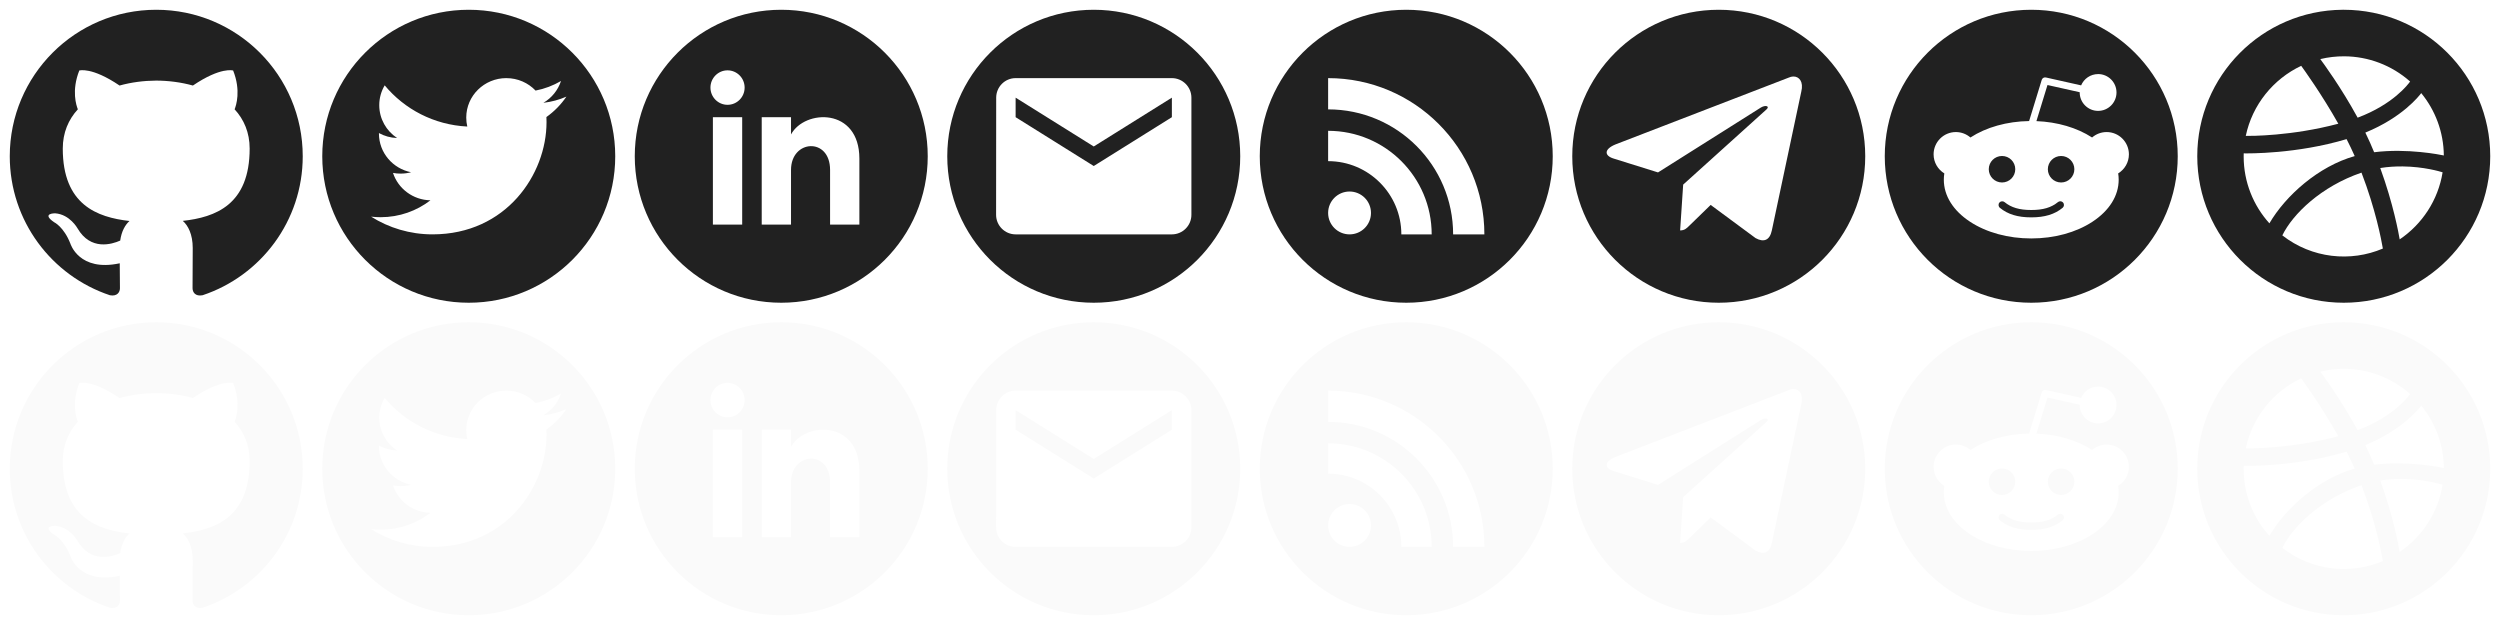
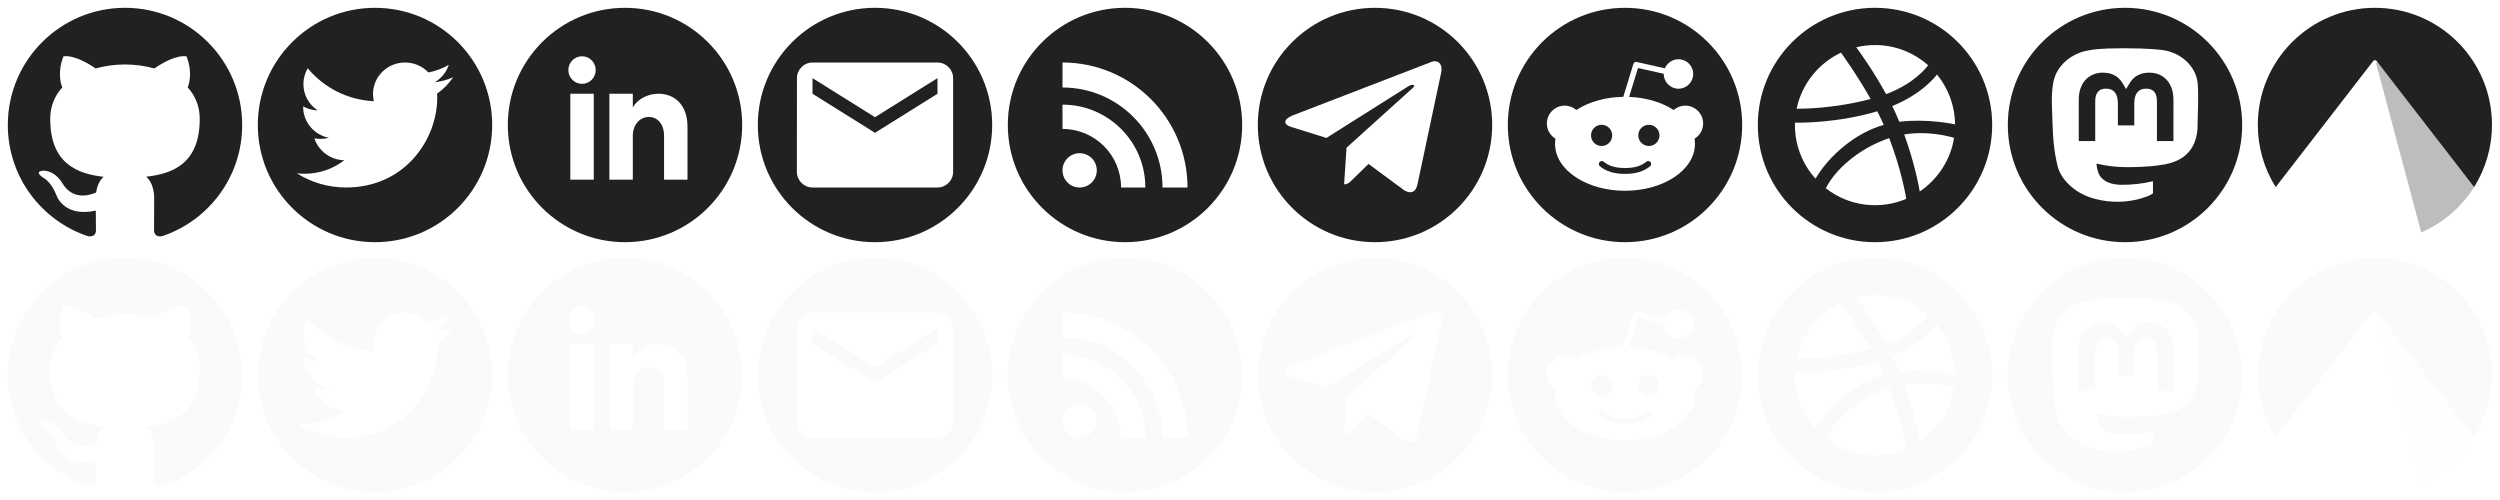
- <svg xmlns="http://www.w3.org/2000/svg" xmlns:xlink="http://www.w3.org/1999/xlink" height="64" width="256" viewBox="0 0 256 64" version="1.1">
+ <svg xmlns="http://www.w3.org/2000/svg" xmlns:xlink="http://www.w3.org/1999/xlink" height="64" width="320" viewBox="0 0 320 64" version="1.1">
  <defs>
    <g id="all">
      <g id="github">
        <path d="M16,1C7.717,1 1,7.716 1,16.001c0,6.627 4.298,12.249 10.258,14.233 0.75,0.138 1.024,-0.325 1.024,-0.723 0,-0.356 -0.013,-1.299 -0.02,-2.551 -4.172,0.906 -5.053,-2.011 -5.053,-2.011 -0.682,-1.733 -1.666,-2.194 -1.666,-2.194 -1.362,-0.93 0.103,-0.912 0.103,-0.912 1.506,0.106 2.297,1.546 2.297,1.546 1.338,2.292 3.511,1.63 4.366,1.246 0.136,-0.969 0.524,-1.63 0.952,-2.005 -3.331,-0.378 -6.833,-1.666 -6.833,-7.414 0,-1.637 0.585,-2.977 1.544,-4.025 -0.155,-0.379 -0.669,-1.905 0.147,-3.97 0,0 1.259,-0.403 4.124,1.538 1.196,-0.333 2.48,-0.499 3.755,-0.506 1.274,0.006 2.557,0.172 3.755,0.506 2.864,-1.941 4.121,-1.538 4.121,-1.538 0.819,2.065 0.304,3.59 0.15,3.97 0.961,1.048 1.541,2.388 1.541,4.025 0,5.763 -3.507,7.031 -6.848,7.402 0.538,0.463 1.018,1.379 1.018,2.777 0,2.006 -0.018,3.624 -0.018,4.115 0,0.401 0.271,0.868 1.031,0.722C26.706,28.244 31,22.626 31,16.001 31,7.716 24.283,1 15.999,1" />
      </g>
      <g id="twitter" transform="translate(32)">
        <path d="M16 1a15 15 0 0 0 -15 15 15 15 0 0 0 15 15 15 15 0 0 0 15 -15 15 15 0 0 0 -15 -15zm3.848 7c1.18 0 2.245 0.49 2.994 1.275 0.935-0.181 1.812-0.518 2.605-0.981-0.307 0.943-0.955 1.734-1.802 2.234 0.83-0.097 1.62-0.313 2.355-0.634-0.549 0.809-1.246 1.522-2.047 2.091 0.008 0.174 0.012 0.347 0.012 0.522 0 5.337-4.128 11.491-11.674 11.492-2.317 0-4.476-0.669-6.291-1.814 0.321 0.037 0.648 0.056 0.979 0.056 1.923 0 3.693-0.647 5.098-1.73-1.796-0.033-3.311-1.2-3.834-2.805 0.25 0.047 0.507 0.072 0.771 0.072 0.374 0 0.737-0.048 1.082-0.14-1.878-0.37-3.293-2.005-3.293-3.961 0-0.018 0.001-0.034 0.002-0.051 0.553 0.303 1.184 0.485 1.857 0.506-1.102-0.724-1.826-1.962-1.826-3.363 0-0.74 0.204-1.433 0.557-2.03 2.024 2.444 5.046 4.05 8.457 4.219-0.071-0.296-0.106-0.603-0.106-0.92 0-2.23 1.838-4.039 4.104-4.039z" />
      </g>
      <g id="linkedin" transform="translate(64)">
        <path d="m16 1a15 15 0 0 0-15 15 15 15 0 0 0 15 15 15 15 0 0 0 15-15 15 15 0 0 0-15-15zm-5.5 6.203c0.966 0 1.75 0.792 1.75 1.766 0 0.974-0.783 1.764-1.75 1.764-0.966 0-1.75-0.79-1.75-1.764 0-0.974 0.784-1.766 1.75-1.766zm-1.5 4.797h3v11h-3zm5 0h3v1.766c1.396-2.586 7-2.778 7 2.475v6.76h-3v-5.604c0-3.368-4-3.113-4 0v5.604h-3z" />
      </g>
      <g id="email" transform="translate(96)">
        <path d="M16 1a15 15 0 0 0 -15 15 15 15 0 0 0 15 15 15 15 0 0 0 15 -15 15 15 0 0 0 -15 -15zm-8 7h16c1.1 0 2 0.9 2 2v12c0 1.1-0.9 2-2 2h-16c-1.1 0-2-0.9-2-2l0.01-12c0-1.1 0.89-2 1.99-2zm0 2v2l8 5 8-5v-2l-8 5-8-5z" />
      </g>
      <g id="feed" transform="translate(128)">
        <path d="M16 1a15 15 0 0 0 -15 15 15 15 0 0 0 15 15 15 15 0 0 0 15 -15 15 15 0 0 0 -15 -15zm-8 7a16 16 0 0 1 16 16h-3.2a12.8 12.8 0 0 0 -12.8 -12.8v-3.2zm0 5.395a10.606 10.606 0 0 1 10.605 10.605h-3.107a7.497 7.497 0 0 0 -7.498 -7.498v-3.107zm2.193 6.216a2.194 2.194 0 0 1 2.196 2.196 2.194 2.194 0 0 1 -2.196 2.193 2.194 2.194 0 0 1 -2.193 -2.193 2.194 2.194 0 0 1 2.193 -2.196z" />
      </g>
      <g id="telegram" transform="translate(160)">
        <path d="M16 1a15 15 0 0 0 -15 15 15 15 0 0 0 15 15 15 15 0 0 0 15 -15 15 15 0 0 0 -15 -15zm7.617 6.834c0.619-0.023 1.087 0.539 0.836 1.545l-3.017 14.217c-0.211 1.01-0.821 1.252-1.666 0.785l-4.598-3.397-2.209 2.149c-0.257 0.249-0.458 0.461-0.918 0.461l0.312-4.69 8.528-7.695c0.374-0.332-0.081-0.495-0.578-0.193l-10.526 6.64-4.547-1.42c-0.982-0.3-0.989-0.974 0.221-1.459l17.717-6.832c0.152-0.069 0.302-0.106 0.445-0.111z" />
      </g>
      <g id="reddit" transform="translate(192)">
        <path d="M16 1a15 15 0 0 0 -15 15 15 15 0 0 0 15 15 15 15 0 0 0 15 -15 15 15 0 0 0 -15 -15zm6.846 6.584c1.039 0 1.884 0.845 1.884 1.885 0 1.039-0.845 1.886-1.884 1.886-1.04 0-1.885-0.847-1.885-1.886v-0.025l-3.299-0.738-1.133 3.697c2.146 0.084 4.15 0.671 5.7 1.676 0.4-0.345 0.921-0.557 1.49-0.557 1.258 0 2.281 1.024 2.281 2.282 0 0.825-0.44 1.55-1.098 1.951 0.034 0.214 0.051 0.429 0.051 0.648 0 1.635-0.952 3.163-2.68 4.299-1.681 1.106-3.908 1.715-6.273 1.715s-4.592-0.609-6.273-1.715c-1.728-1.136-2.68-2.664-2.68-4.299 0-0.218 0.017-0.434 0.051-0.648-0.658-0.401-1.098-1.126-1.098-1.951 0-1.258 1.023-2.282 2.281-2.282 0.569 0 1.09 0.212 1.49 0.557 1.623-1.054 3.748-1.647 6.01-1.683l1.293-4.217c0.055-0.179 0.239-0.287 0.422-0.246l3.611 0.809c0.286-0.679 0.957-1.156 1.739-1.156zm-9.838 8.389c-0.75 0-1.358 0.606-1.358 1.355 0 0.75 0.608 1.358 1.358 1.358 0.749-0.001 1.355-0.608 1.355-1.358 0-0.749-0.606-1.355-1.355-1.355zm6.049 0c-0.75 0-1.358 0.606-1.358 1.355 0 0.75 0.608 1.358 1.358 1.358 0.749 0 1.357-0.608 1.357-1.358 0-0.749-0.608-1.355-1.357-1.355zm-0.084 4.638c-0.085-0.001-0.17 0.028-0.241 0.086-0.68 0.558-1.522 0.807-2.732 0.807-1.211 0-2.054-0.249-2.734-0.807-0.161-0.131-0.398-0.108-0.53 0.053s-0.108 0.399 0.053 0.531c0.813 0.667 1.833 0.977 3.211 0.977s2.398-0.31 3.211-0.977c0.161-0.132 0.185-0.37 0.053-0.531-0.075-0.091-0.183-0.138-0.291-0.139z" />
      </g>
      <g id="dribbble" transform="translate(224)">
        <path d="m15.887 1a15 15 0 0 0-14.887 15 15 15 0 0 0 15 15 15 15 0 0 0 15-15 15 15 0 0 0-15-15 15 15 0 0 0-0.113 0zm0.166 4.766c2.453 0.012 4.852 0.905 6.742 2.582-0.184 0.263-1.728 2.337-5.373 3.703-1.68-3.086-3.541-5.621-3.824-6 0.813-0.196 1.637-0.289 2.455-0.285zm-4.41 0.975c0.27 0.371 2.102 2.909 3.801 5.928-4.795 1.273-9.018 1.254-9.477 1.248 0.665-3.181 2.808-5.823 5.676-7.176zm12.291 2.793c1.428 1.744 2.292 3.966 2.314 6.385-0.338-0.071-3.726-0.759-7.137-0.33-0.278-0.679-0.541-1.275-0.9-2.012 3.79-1.547 5.507-3.751 5.723-4.043zm-7.644 4.711c0.293 0.574 0.575 1.156 0.832 1.738-3.706 1.044-7.075 4.043-8.736 6.887-1.637-1.817-2.635-4.221-2.635-6.854 0-0.105 0.003-0.208 0.006-0.312 0.448 0.009 5.415 0.073 10.533-1.459zm5.75 2.797c2.165 0.025 3.819 0.519 4.082 0.602-0.457 2.852-2.095 5.314-4.394 6.869-0.105-0.624-0.65-3.623-1.99-7.307 0.803-0.129 1.581-0.172 2.303-0.164zm-4.223 0.637c1.439 3.74 2.035 6.874 2.188 7.773-3.296 1.404-7.258 1.018-10.295-1.35 1.071-2.189 3.975-5.014 8.107-6.424z" />
      </g>
+       <g id="mastodon" transform="translate(256)">
+         <path d="M 16,1 A 15,15 0 0 0 1,16 15,15 0 0 0 16,31 15,15 0 0 0 31,16 15,15 0 0 0 16,1 Z m -0.18,5.176 h 0.025 c 3.281,0 4.698,0.197 5.072,0.252 2.216,0.322 4.084,1.987 4.373,4.098 0.157,1.568 0.02,4.12 0.02,4.539 0,0.123 -0.018,1.248 -0.025,1.367 -0.194,3.017 -2.105,4.208 -4.113,4.588 -0.027,0.008 -0.058,0.013 -0.09,0.02 -1.273,0.245 -2.638,0.31 -3.932,0.346 -0.309,0.008 -0.618,0.008 -0.928,0.008 -1.287,3.29e-4 -2.568,-0.148 -3.818,-0.445 -0.007,-0.002 -0.015,-0.003 -0.021,-0.002 -0.007,0.002 -0.012,0.005 -0.018,0.01 -0.005,0.004 -0.009,0.009 -0.012,0.016 -0.003,0.006 -0.004,0.013 -0.004,0.02 0.035,0.401 0.122,0.796 0.262,1.174 0.173,0.438 0.779,1.488 3.029,1.488 1.308,0.002 2.613,-0.148 3.885,-0.447 0.006,-0.001 0.013,-0.001 0.02,0 0.006,0.001 0.012,0.006 0.018,0.01 0.005,0.004 0.009,0.008 0.012,0.014 0.003,0.006 0.004,0.013 0.004,0.02 v 1.48 c -2.25e-4,0.007 -6e-4,0.013 -0.004,0.02 -0.003,0.006 -0.008,0.011 -0.014,0.016 -0.416,0.296 -0.981,0.466 -1.463,0.617 -0.214,0.066 -0.43,0.124 -0.648,0.174 -1.985,0.445 -4.058,0.338 -5.984,-0.311 C 9.665,24.623 7.829,23.098 7.375,21.268 7.133,20.276 6.963,19.271 6.865,18.256 6.724,16.728 6.711,15.196 6.65,13.662 6.608,12.592 6.632,11.425 6.861,10.373 7.339,8.237 9.307,6.741 11.461,6.428 11.835,6.373 12.538,6.176 15.82,6.176 Z m -2.646,3.125 c -0.934,0 -1.686,0.324 -2.26,0.953 -0.556,0.631 -0.834,1.483 -0.834,2.555 v 5.244 h 2.109 v -5.09 c 9e-4,-1.072 0.459,-1.617 1.377,-1.617 1.015,0 1.523,0.645 1.523,1.922 v 2.787 h 2.1 v -2.787 c 0,-1.277 0.509,-1.922 1.523,-1.922 0.923,0 1.377,0.546 1.377,1.617 v 5.09 h 2.111 l 0.002,-5.244 c 0,-1.072 -0.278,-1.924 -0.834,-2.555 -0.575,-0.63 -1.329,-0.953 -2.262,-0.953 -1.079,0 -1.895,0.409 -2.439,1.227 l -0.527,0.869 -0.525,-0.869 C 15.071,9.71 14.255,9.301 13.174,9.301 Z" />
+       </g>
+       <g id="codeberg" transform="translate(288)">
+         <path opacity=".3" d="M 16.269,7.995 A 0.131,0.098 0 0 0 16.142,8.111 L 21.915,29.752 a 14.987,14.987 0 0 0 6.77,-5.804 L 16.383,8.043 a 0.131,0.098 0 0 0 -0.114,-0.048 z" />
+         <path d="M 15.987,1 C 7.71,1 1,7.71 1,15.987 c 0,2.816 0.793,5.574 2.288,7.96 L 15.784,7.793 c 0.09,-0.117 0.316,-0.117 0.405,0 L 28.685,23.948 C 30.181,21.562 30.974,18.803 30.974,15.987 30.974,7.71 24.265,1 15.987,1 Z" />
+       </g>
    </g>
  </defs>
  <use href="#all" xlink:href="#all" fill="#212121" />
-   <use href="#all" xlink:href="#all" transform="translate(0 32)" fill="#fafafa" />
+   <use href="#all" xlink:href="#all" fill="#fafafa" transform="translate(0 32)" />
</svg>
